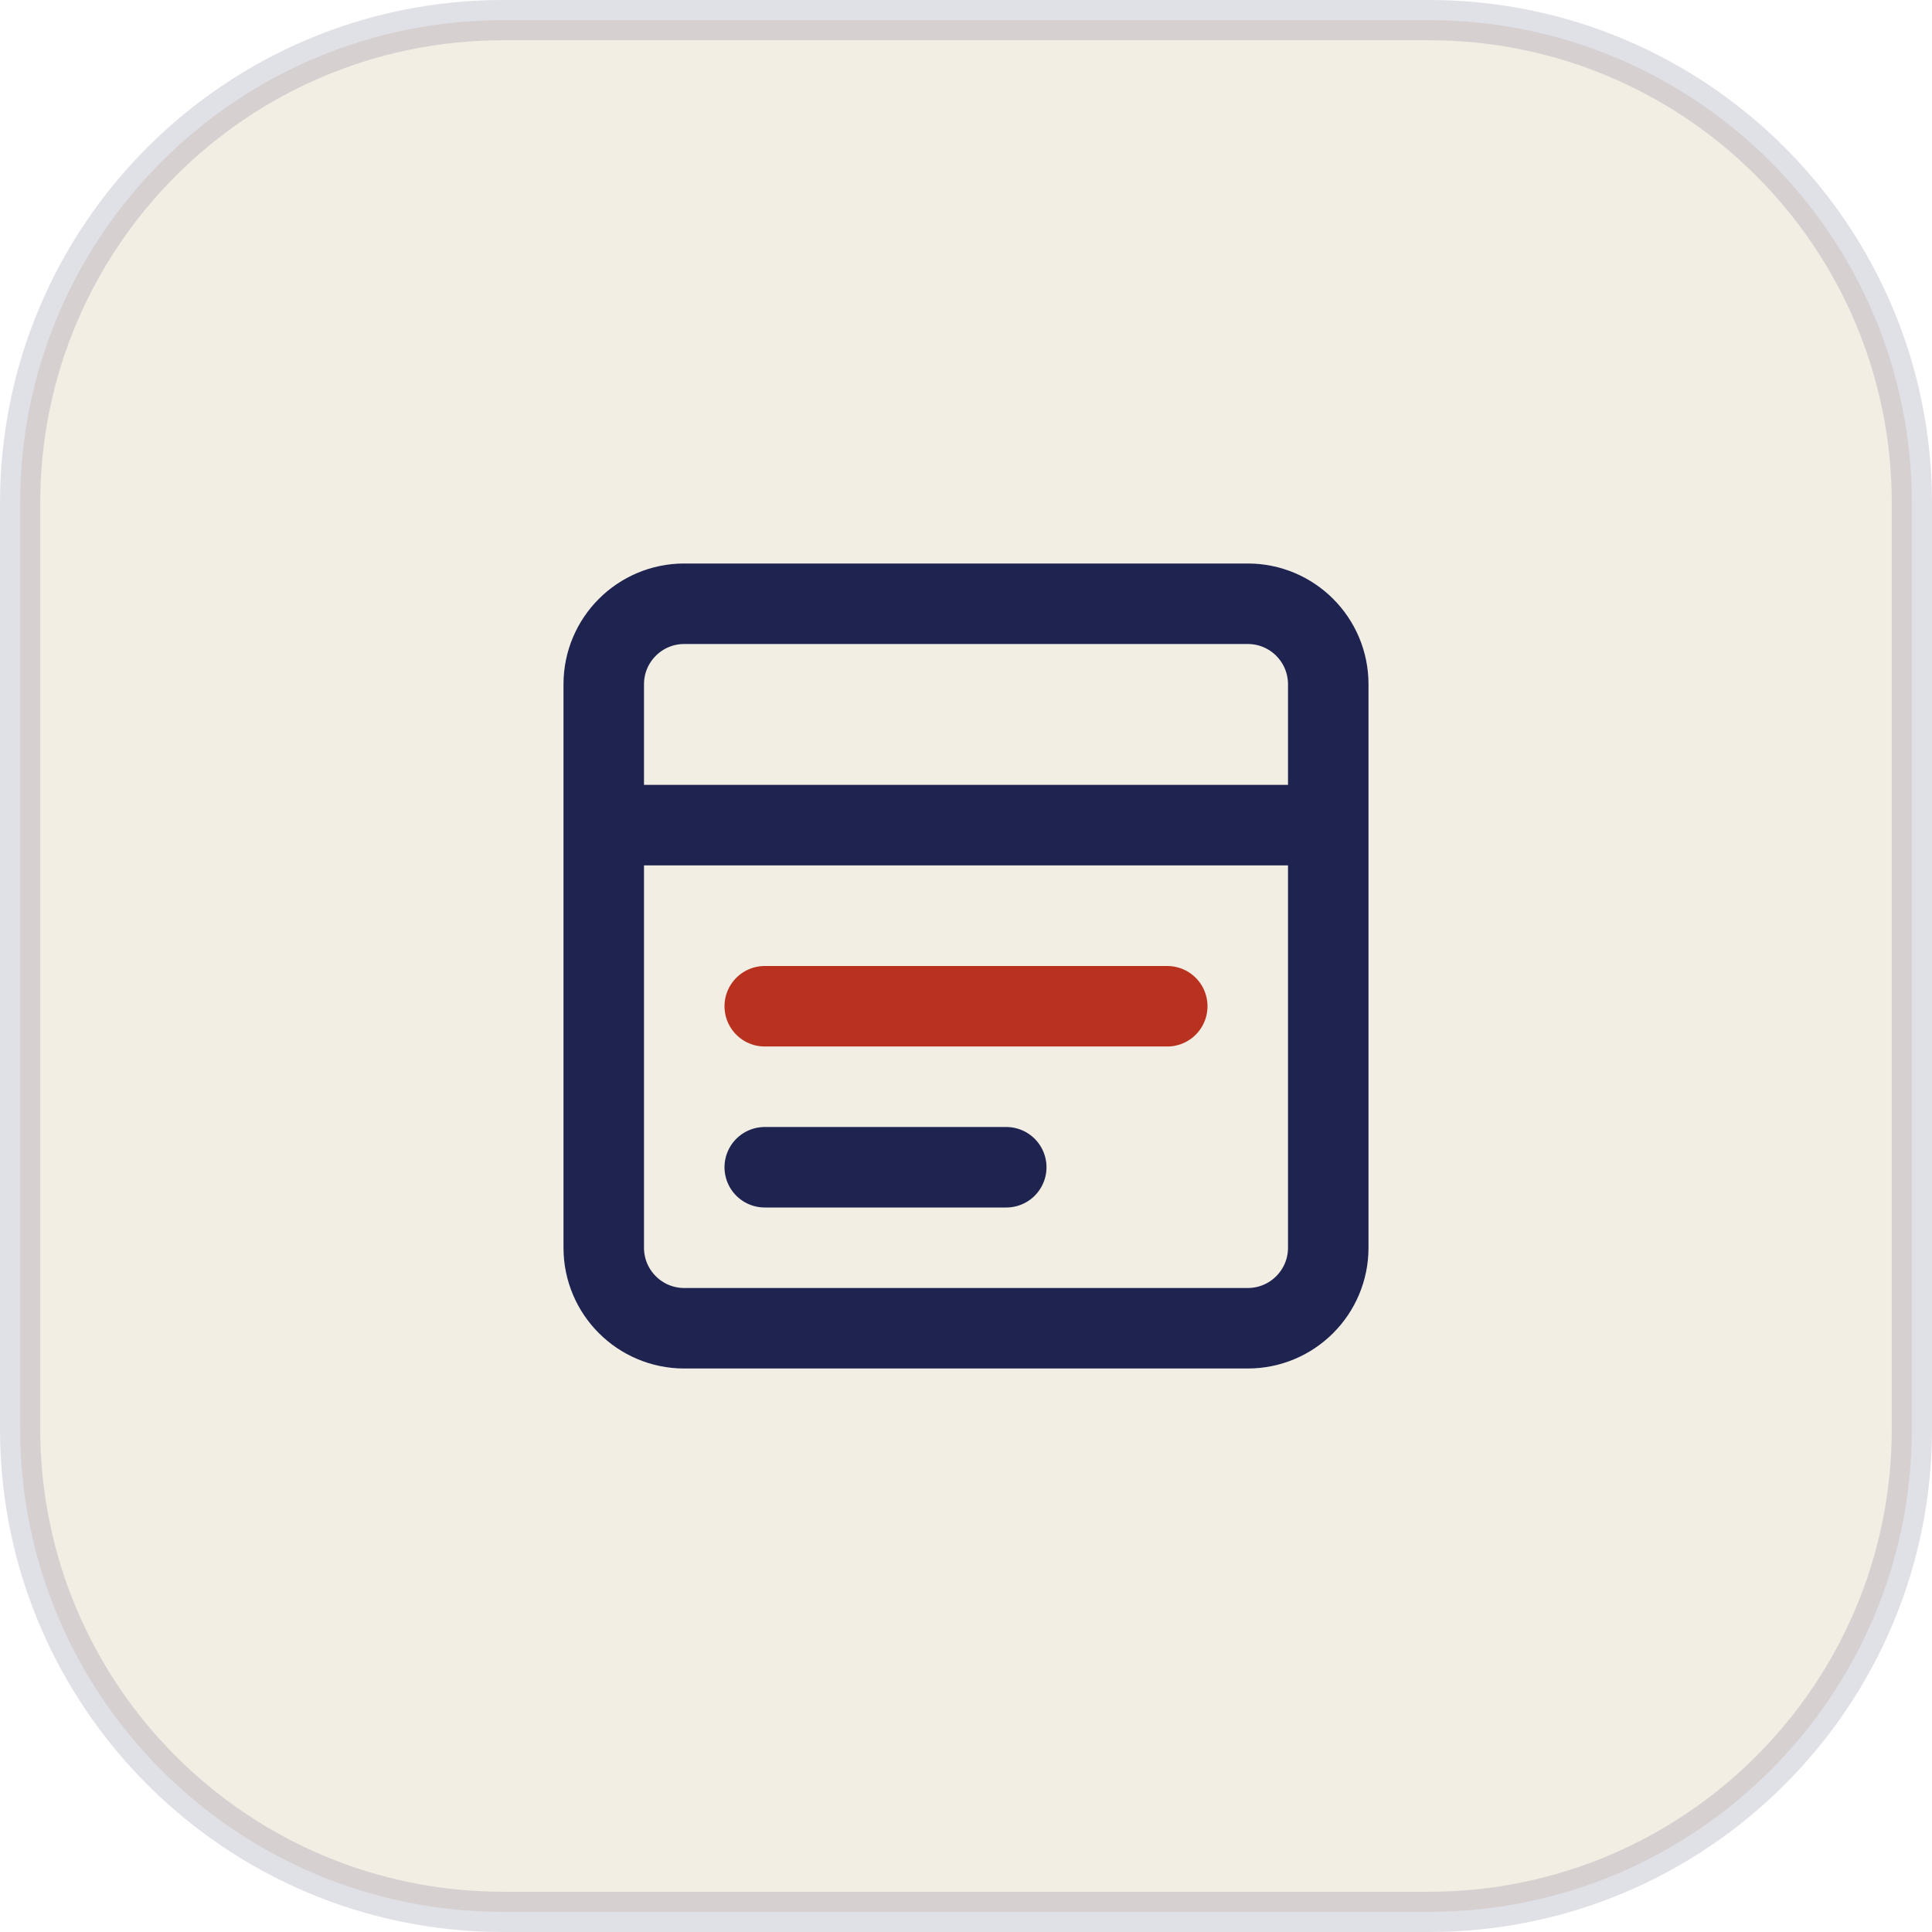
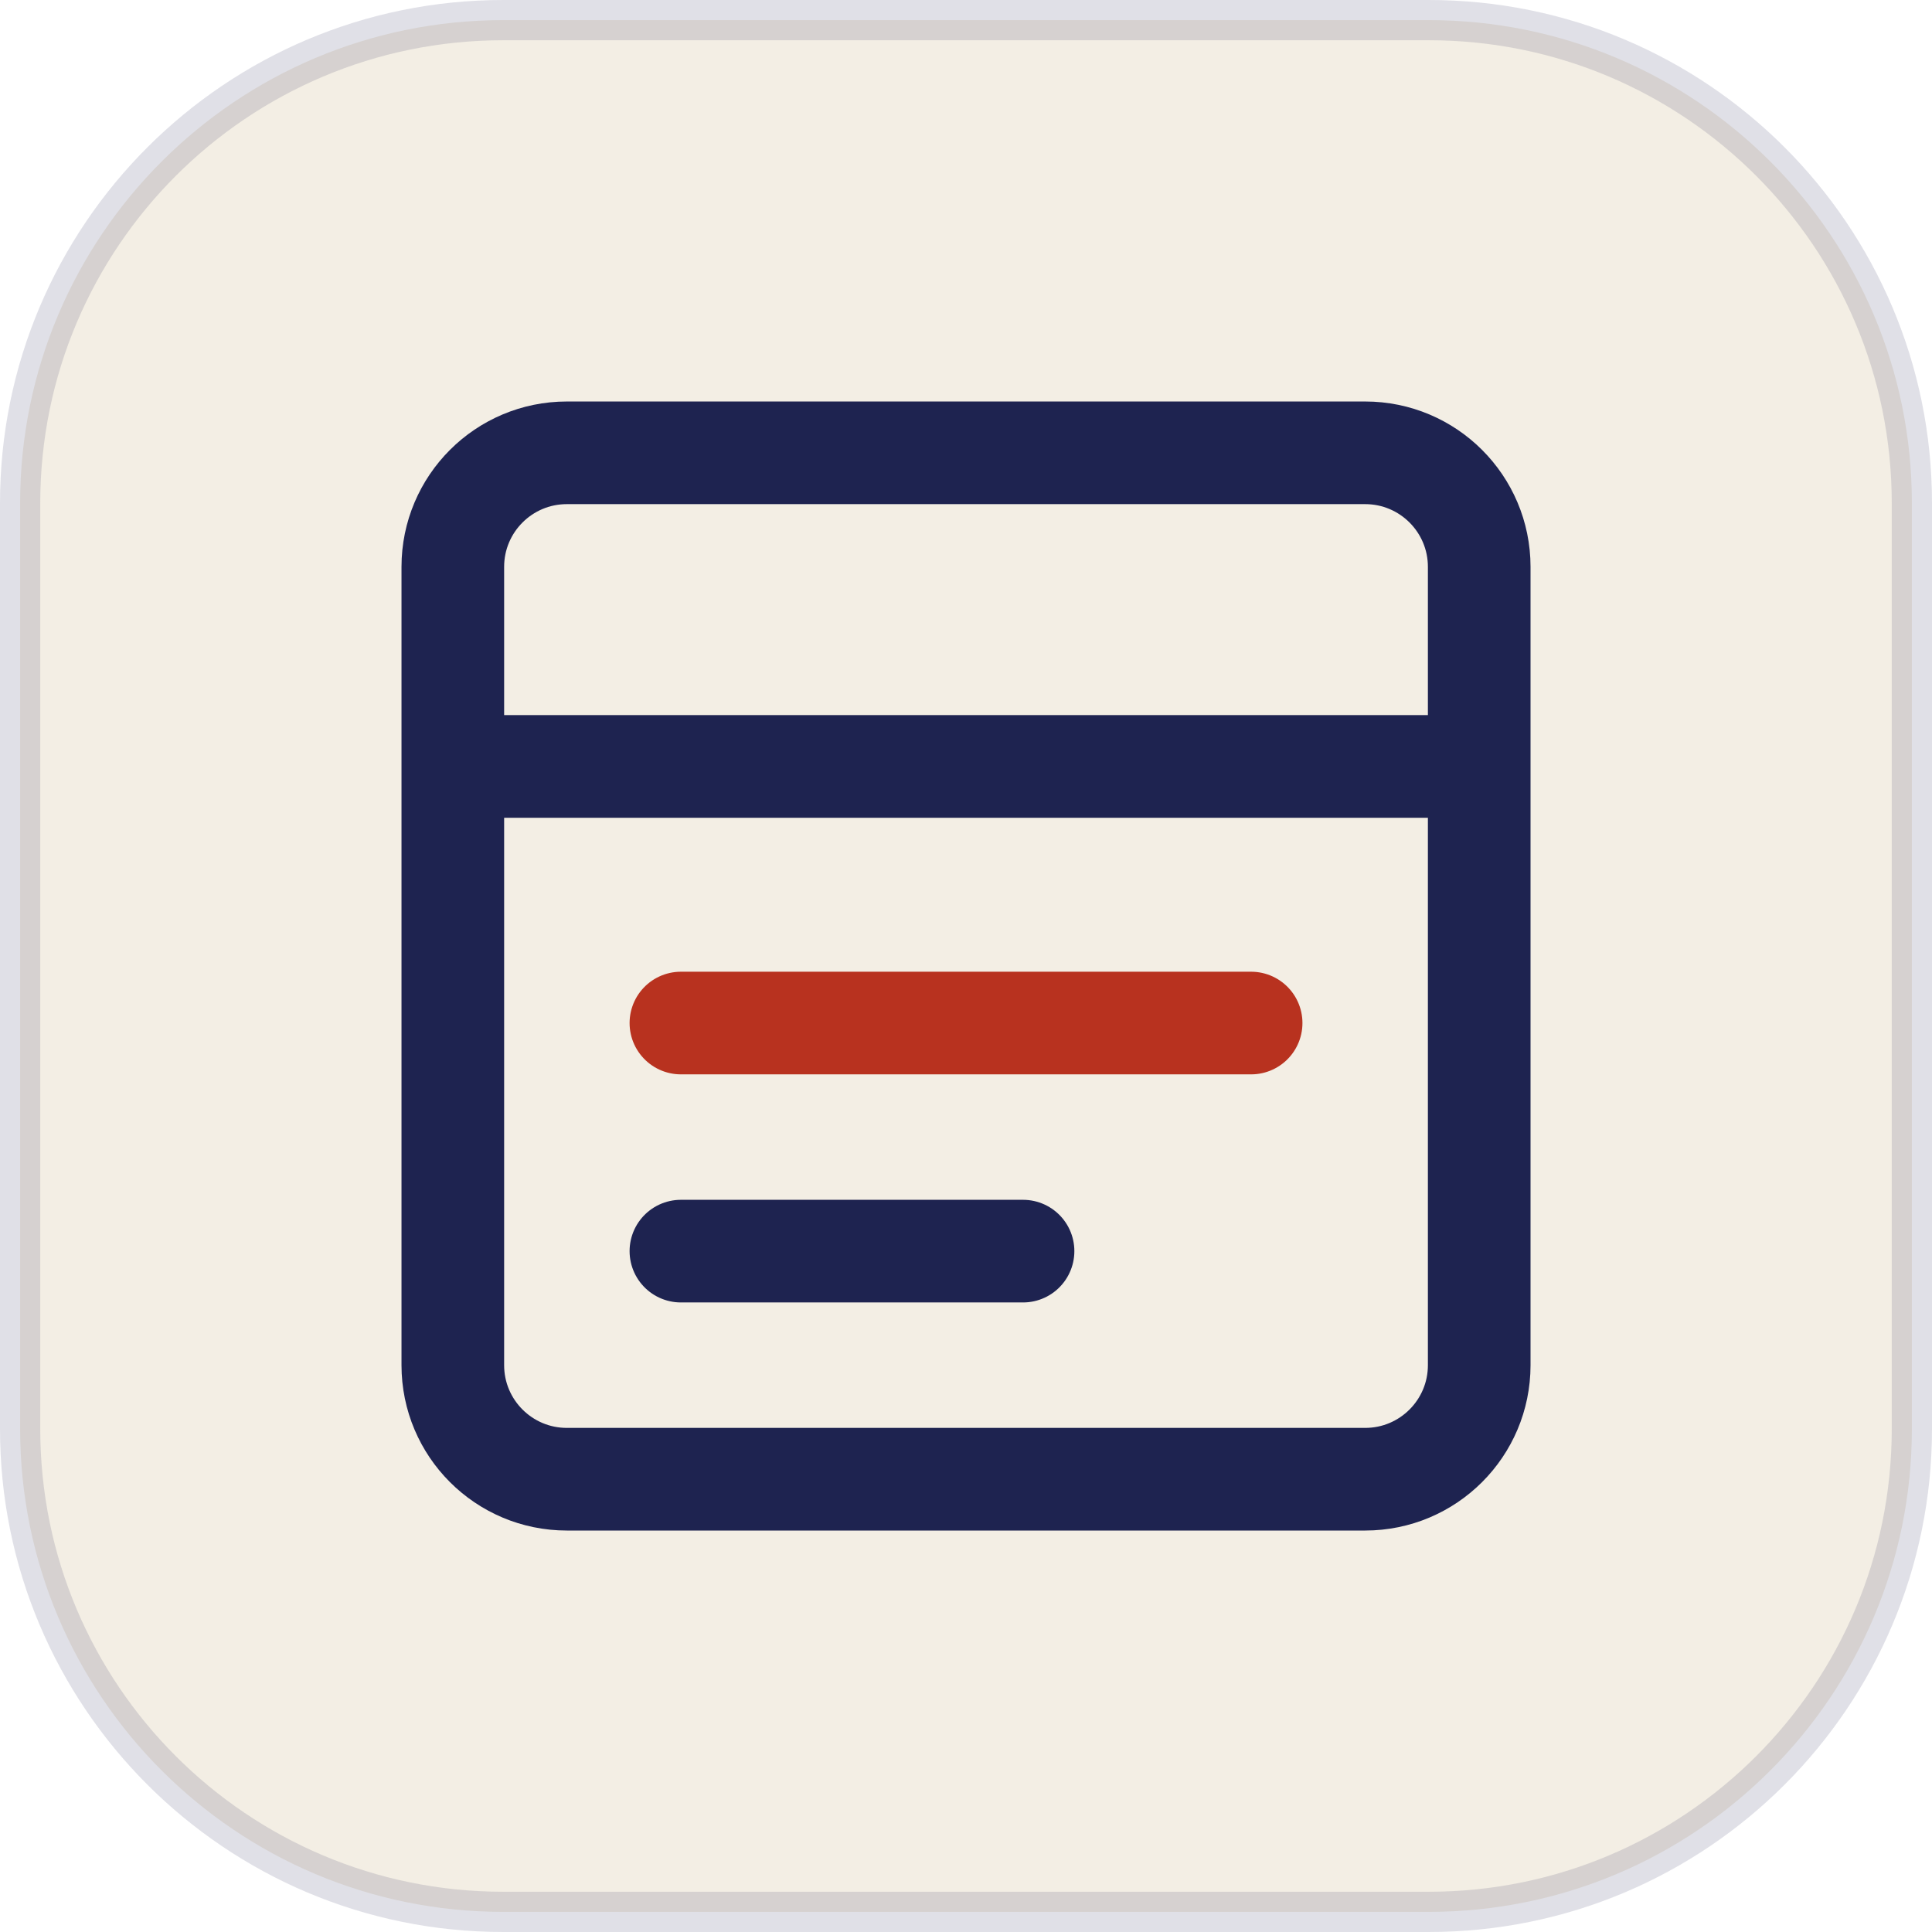
<svg xmlns="http://www.w3.org/2000/svg" viewBox="0 0 48 48" width="48" height="48" role="img">
  <rect x="0.5" y="0.5" width="47" height="47" rx="12" fill="#F3EEE4" stroke="#1E2350" stroke-opacity=".14" />
-   <g transform="translate(12 12)" fill="none" stroke-width="2" stroke-linecap="round" stroke-linejoin="round">
+   <g transform="translate(7 7) scale(1.4167)" fill="none" stroke-width="1.8" stroke-linecap="round" stroke-linejoin="round">
    <path d="M5 3h14a2 2 0 0 1 2 2v14a2 2 0 0 1-2 2H5a2 2 0 0 1-2-2V5a2 2 0 0 1 2-2zM3 8.5h18" stroke="#1E2350" />
    <path d="M7 13h10" stroke="#B8321F" />
    <path d="M7 17h6" stroke="#1E2350" />
  </g>
</svg>
